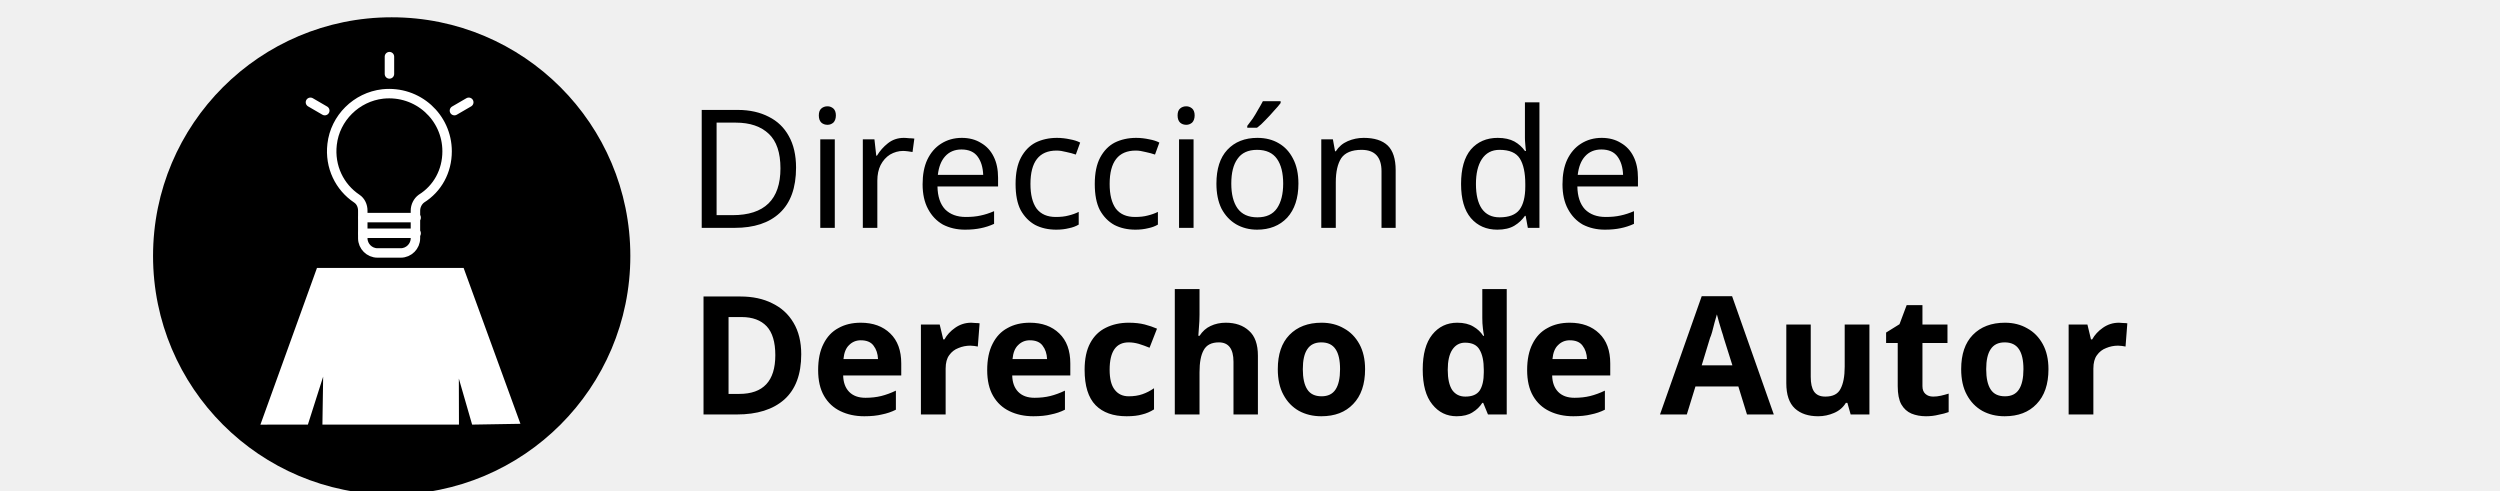
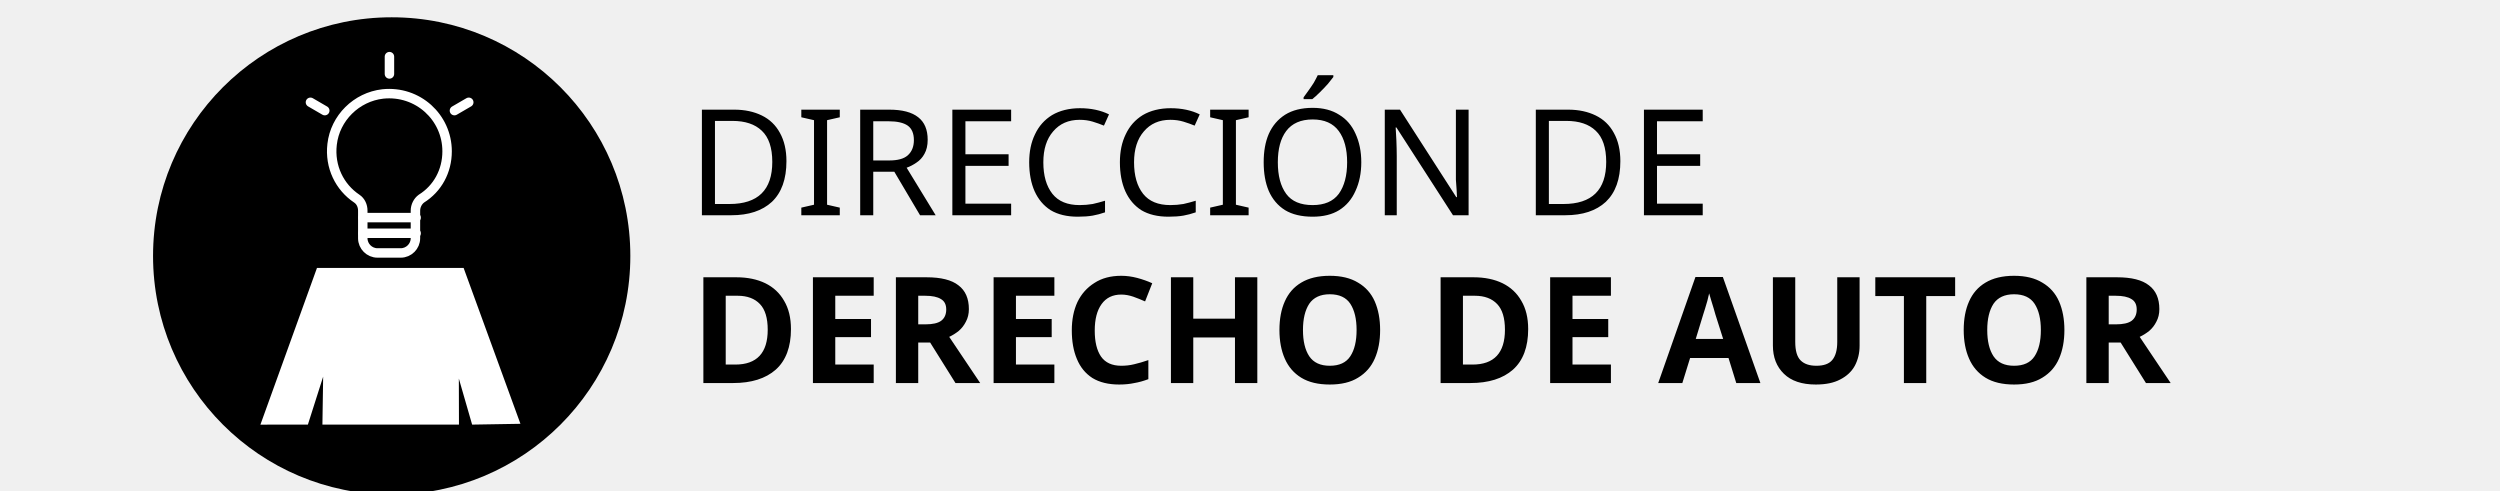
- <svg xmlns="http://www.w3.org/2000/svg" id="svg1058" version="1.1" viewBox="0 0 131.127 25.751" height="25.751mm" width="131.127mm">
+ <svg xmlns="http://www.w3.org/2000/svg" width="131.127mm" height="25.751mm" viewBox="0 0 131.127 25.751" version="1.1" id="svg1058">
  <defs id="defs1052">
-     <clipPath id="clipPath26" clipPathUnits="userSpaceOnUse">
-       <rect y="55.446" x="22.242" height="29.516" width="29.516" id="rect28" style="fill:#0000ff;fill-rule:evenodd;stroke-width:0.265" />
+     <clipPath clipPathUnits="userSpaceOnUse" id="clipPath26">
+       <rect style="fill:#0000ff;fill-rule:evenodd;stroke-width:0.265" id="rect28" width="29.516" height="29.516" x="22.242" y="55.446" />
    </clipPath>
  </defs>
-   <g transform="translate(-53.47854,-105.5422)" id="layer1">
-     <text xml:space="preserve" style="font-style:normal;font-weight:normal;font-size:10.583px;line-height:1.25;font-family:sans-serif;fill:#000000;fill-opacity:1;stroke:none;stroke-width:0.265" x="179.63" y="123.716" id="text34">
-       <tspan id="tspan32" x="179.63" y="123.716" style="stroke-width:0.265" />
+   <g id="layer1" transform="translate(-53.47854,-105.5422)">
+     <text id="text34" y="123.716" x="179.63" style="font-style:normal;font-weight:normal;font-size:10.583px;line-height:1.25;font-family:sans-serif;fill:#000000;fill-opacity:1;stroke:none;stroke-width:0.265" xml:space="preserve">
+       <tspan style="stroke-width:0.265" y="123.716" x="179.63" id="tspan32" />
    </text>
-     <g id="g51" transform="matrix(0.3712687,0,0,0.3712687,-18.8114,46.54507)">
-       <circle style="fill:#000000;fill-opacity:1;stroke-width:0;stroke-miterlimit:4;stroke-dasharray:none" id="path894" cx="250.047" cy="195.064" r="33.714" />
+     <g transform="matrix(0.3712687,0,0,0.3712687,-18.8114,46.54507)" id="g51">
+       <circle r="33.714" cy="195.064" cx="250.047" id="path894" style="fill:#000000;fill-opacity:1;stroke-width:0;stroke-miterlimit:4;stroke-dasharray:none" />
    </g>
-     <g style="fill:#ffffff" id="g921" transform="matrix(1.218028,0,0,1.218028,128.7281,88.98396)">
-       <g style="fill:none;stroke:#ffffff;stroke-opacity:1" id="g892" transform="matrix(0.14353,0,0,0.14353,-71.44795,-5.410545)">
-         <path style="fill:none;stroke:#ffffff;stroke-opacity:1" id="XMLID_7_" fill="none" stroke="#000000" stroke-width="2.835" stroke-linecap="round" stroke-linejoin="round" stroke-miterlimit="10" d="m 201.5,177.8 c 0,-10.2 -8.8,-18.3 -19.3,-17.2 -7.9,0.9 -14.3,7.2 -15.2,15.1 -0.8,6.8 2.3,12.9 7.4,16.3 1.2,0.8 1.8,2.2 1.8,3.6 v 8.3 c 0,2.4 2,4.4 4.4,4.4 h 7 c 2.4,0 4.4,-2 4.4,-4.4 v -8.3 c 0,-1.4 0.7,-2.8 1.8,-3.6 4.8,-3 7.7,-8.2 7.7,-14.2 z" />
-         <path style="fill:none;stroke:#ffffff;stroke-opacity:1" id="XMLID_5_" fill="none" stroke="#000000" stroke-width="2.835" stroke-linecap="round" stroke-linejoin="round" stroke-miterlimit="10" d="m 176.3,197.7 c 12.6,0 15.9,0 15.9,0" />
-         <line style="fill:none;stroke:#ffffff;stroke-opacity:1" id="XMLID_6_" fill="none" stroke="#000000" stroke-width="2.835" stroke-linecap="round" stroke-linejoin="round" stroke-miterlimit="10" x1="176.3" y1="202.4" x2="192.2" y2="202.4" />
-         <path style="fill:none;stroke:#ffffff;stroke-opacity:1" id="XMLID_13_" fill="none" stroke="#000000" stroke-width="2.835" stroke-linecap="round" stroke-linejoin="round" stroke-miterlimit="10" d="m 184.2,154.6 c 0,-1.7 0,-3.5 0,-5.2" />
-         <path style="fill:none;stroke:#ffffff;stroke-opacity:1" id="XMLID_9_" fill="none" stroke="#000000" stroke-width="2.835" stroke-linecap="round" stroke-linejoin="round" stroke-miterlimit="10" d="m 164.8,165.6 c -1.4,-0.8 -2.9,-1.7 -4.3,-2.5" />
-         <path style="fill:none;stroke:#ffffff;stroke-opacity:1" id="XMLID_11_" fill="none" stroke="#000000" stroke-width="2.835" stroke-linecap="round" stroke-linejoin="round" stroke-miterlimit="10" d="m 203.7,165.6 c 1.4,-0.8 2.9,-1.7 4.3,-2.5" />
+     <g transform="matrix(1.218028,0,0,1.218028,128.7281,88.98396)" id="g921" style="fill:#ffffff">
+       <g transform="matrix(0.14353,0,0,0.14353,-71.44795,-5.410545)" id="g892" style="fill:none;stroke:#ffffff;stroke-opacity:1">
+         <path d="m 201.5,177.8 c 0,-10.2 -8.8,-18.3 -19.3,-17.2 -7.9,0.9 -14.3,7.2 -15.2,15.1 -0.8,6.8 2.3,12.9 7.4,16.3 1.2,0.8 1.8,2.2 1.8,3.6 v 8.3 c 0,2.4 2,4.4 4.4,4.4 h 7 c 2.4,0 4.4,-2 4.4,-4.4 v -8.3 c 0,-1.4 0.7,-2.8 1.8,-3.6 4.8,-3 7.7,-8.2 7.7,-14.2 z" stroke-miterlimit="10" stroke-linejoin="round" stroke-linecap="round" stroke-width="2.835" stroke="#000000" fill="none" id="XMLID_7_" style="fill:none;stroke:#ffffff;stroke-opacity:1" />
+         <path d="m 176.3,197.7 c 12.6,0 15.9,0 15.9,0" stroke-miterlimit="10" stroke-linejoin="round" stroke-linecap="round" stroke-width="2.835" stroke="#000000" fill="none" id="XMLID_5_" style="fill:none;stroke:#ffffff;stroke-opacity:1" />
+         <line y2="202.4" x2="192.2" y1="202.4" x1="176.3" stroke-miterlimit="10" stroke-linejoin="round" stroke-linecap="round" stroke-width="2.835" stroke="#000000" fill="none" id="XMLID_6_" style="fill:none;stroke:#ffffff;stroke-opacity:1" />
+         <path d="m 184.2,154.6 c 0,-1.7 0,-3.5 0,-5.2" stroke-miterlimit="10" stroke-linejoin="round" stroke-linecap="round" stroke-width="2.835" stroke="#000000" fill="none" id="XMLID_13_" style="fill:none;stroke:#ffffff;stroke-opacity:1" />
+         <path d="m 164.8,165.6 c -1.4,-0.8 -2.9,-1.7 -4.3,-2.5" stroke-miterlimit="10" stroke-linejoin="round" stroke-linecap="round" stroke-width="2.835" stroke="#000000" fill="none" id="XMLID_9_" style="fill:none;stroke:#ffffff;stroke-opacity:1" />
+         <path d="m 203.7,165.6 c 1.4,-0.8 2.9,-1.7 4.3,-2.5" stroke-miterlimit="10" stroke-linejoin="round" stroke-linecap="round" stroke-width="2.835" stroke="#000000" fill="none" id="XMLID_11_" style="fill:none;stroke:#ffffff;stroke-opacity:1" />
      </g>
-       <path style="fill:#ffffff;fill-opacity:1;stroke:#ffffff;stroke-width:0;stroke-linecap:butt;stroke-linejoin:miter;stroke-miterlimit:4;stroke-dasharray:none;stroke-opacity:1" d="m -48.522,31.879 0.658,-2.066 -0.032,2.066 h 5.88 l -0.005,-1.983 0.572,1.983 2.08,-0.035 -2.447,-6.713 h -6.314 l -2.436,6.749 z" id="path53" />
-       <text xml:space="preserve" style="font-style:normal;font-weight:normal;font-size:7.102px;line-height:1.25;font-family:sans-serif;fill:#000000;fill-opacity:1;stroke:none;stroke-width:0.178" x="-32.25" y="23.404" id="text925">
-         <tspan x="-32.25" y="23.404" style="stroke-width:0.178" id="tspan927">Dirección de</tspan>
+       <path id="path53" d="m -48.522,31.879 0.658,-2.066 -0.032,2.066 h 5.88 l -0.005,-1.983 0.572,1.983 2.08,-0.035 -2.447,-6.713 h -6.314 l -2.436,6.749 z" style="fill:#ffffff;fill-opacity:1;stroke:#ffffff;stroke-width:0;stroke-linecap:butt;stroke-linejoin:miter;stroke-miterlimit:4;stroke-dasharray:none;stroke-opacity:1" />
+       <text id="text925" y="22.866" x="-32.179" style="font-style:normal;font-weight:normal;font-size:6.377px;line-height:1.25;font-family:sans-serif;fill:#000000;fill-opacity:1;stroke:none;stroke-width:0.159" xml:space="preserve">
+         <tspan id="tspan927" style="stroke-width:0.159" y="22.866" x="-32.179">DIRECCIÓN DE</tspan>
      </text>
    </g>
-     <text id="text925-7" y="127.283" x="89.596" style="font-style:normal;font-variant:normal;font-weight:bold;font-stretch:normal;font-size:8.65px;line-height:1.25;font-family:sans-serif;-inkscape-font-specification:'sans-serif, Bold';font-variant-ligatures:normal;font-variant-caps:normal;font-variant-numeric:normal;font-variant-east-asian:normal;fill:#000000;fill-opacity:1;stroke:none;stroke-width:0.216" xml:space="preserve">
-       <tspan id="tspan927-9" style="font-style:normal;font-variant:normal;font-weight:bold;font-stretch:normal;font-size:8.65px;font-family:sans-serif;-inkscape-font-specification:'sans-serif, Bold';font-variant-ligatures:normal;font-variant-caps:normal;font-variant-numeric:normal;font-variant-east-asian:normal;stroke-width:0.216" y="127.283" x="89.596">Derecho de Autor</tspan>
+     <text xml:space="preserve" style="font-style:normal;font-variant:normal;font-weight:bold;font-stretch:normal;font-size:7.768px;line-height:1.25;font-family:sans-serif;-inkscape-font-specification:'sans-serif, Bold';font-variant-ligatures:normal;font-variant-caps:normal;font-variant-numeric:normal;font-variant-east-asian:normal;fill:#000000;fill-opacity:1;stroke:none;stroke-width:0.194" x="89.668" y="125.63" id="text925-7">
+       <tspan x="89.668" y="125.63" style="font-style:normal;font-variant:normal;font-weight:bold;font-stretch:normal;font-size:7.768px;font-family:sans-serif;-inkscape-font-specification:'sans-serif, Bold';font-variant-ligatures:normal;font-variant-caps:normal;font-variant-numeric:normal;font-variant-east-asian:normal;stroke-width:0.194" id="tspan927-9">DERECHO DE AUTOR</tspan>
    </text>
  </g>
</svg>
